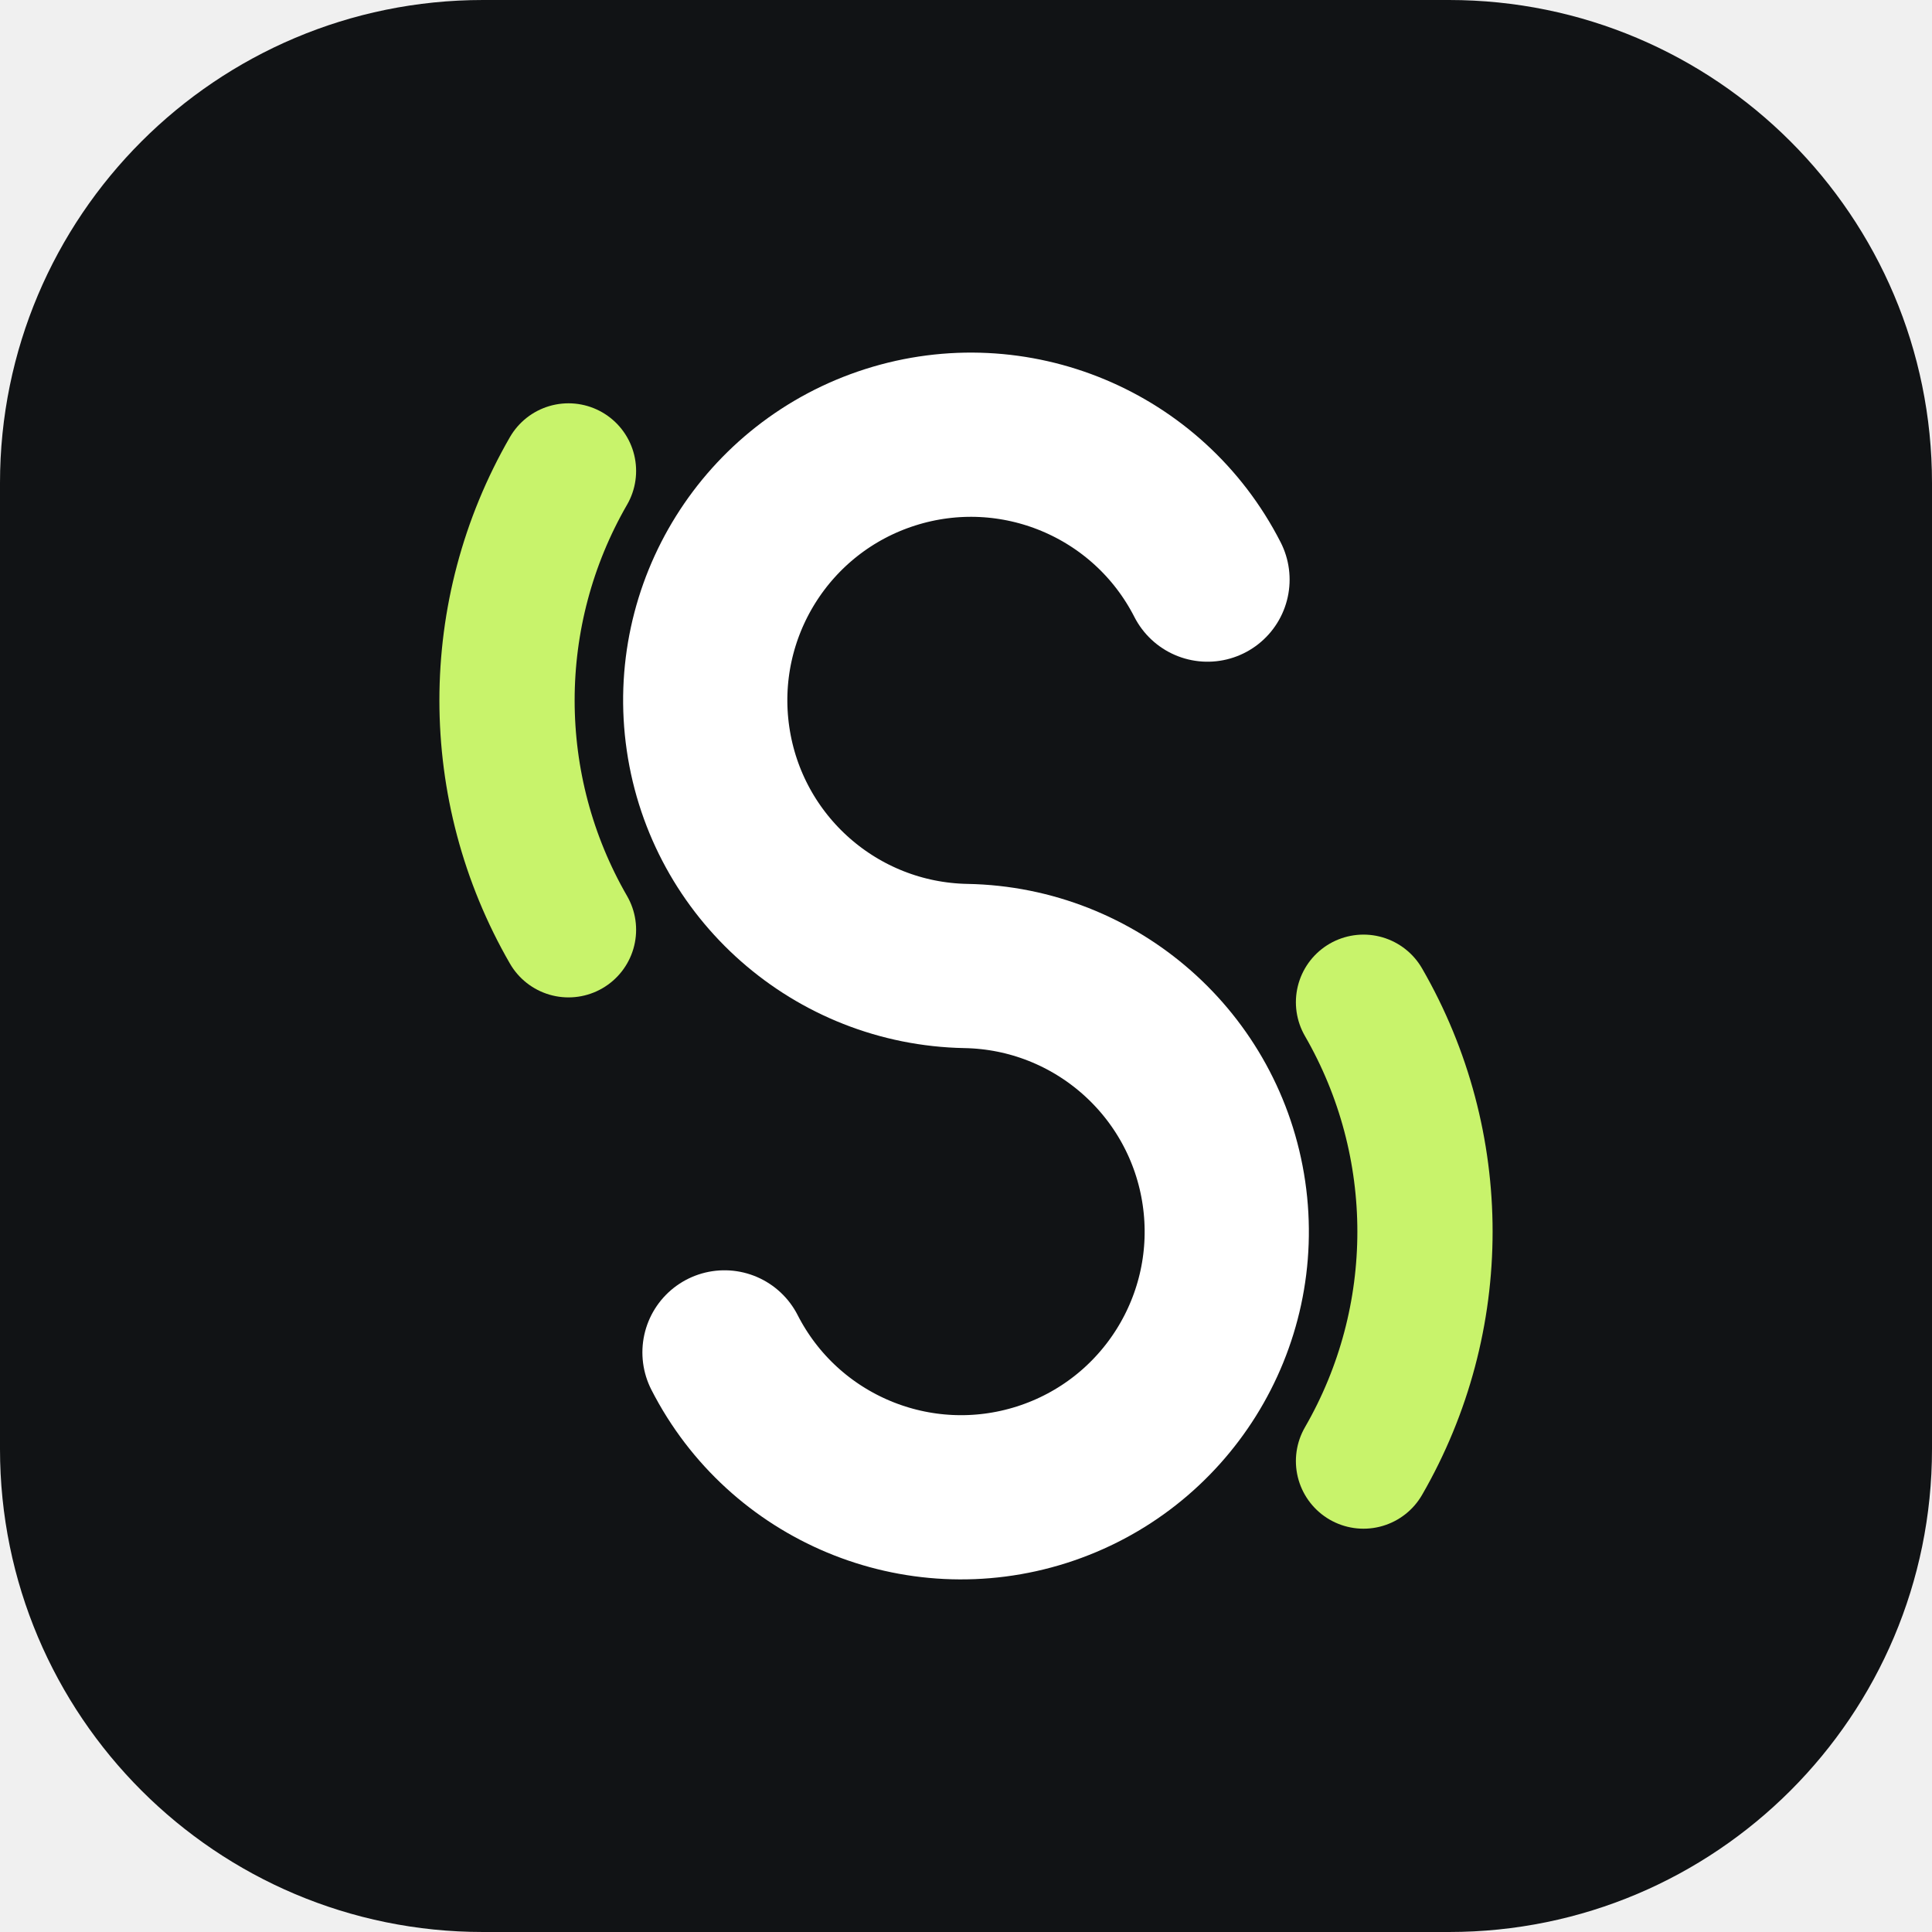
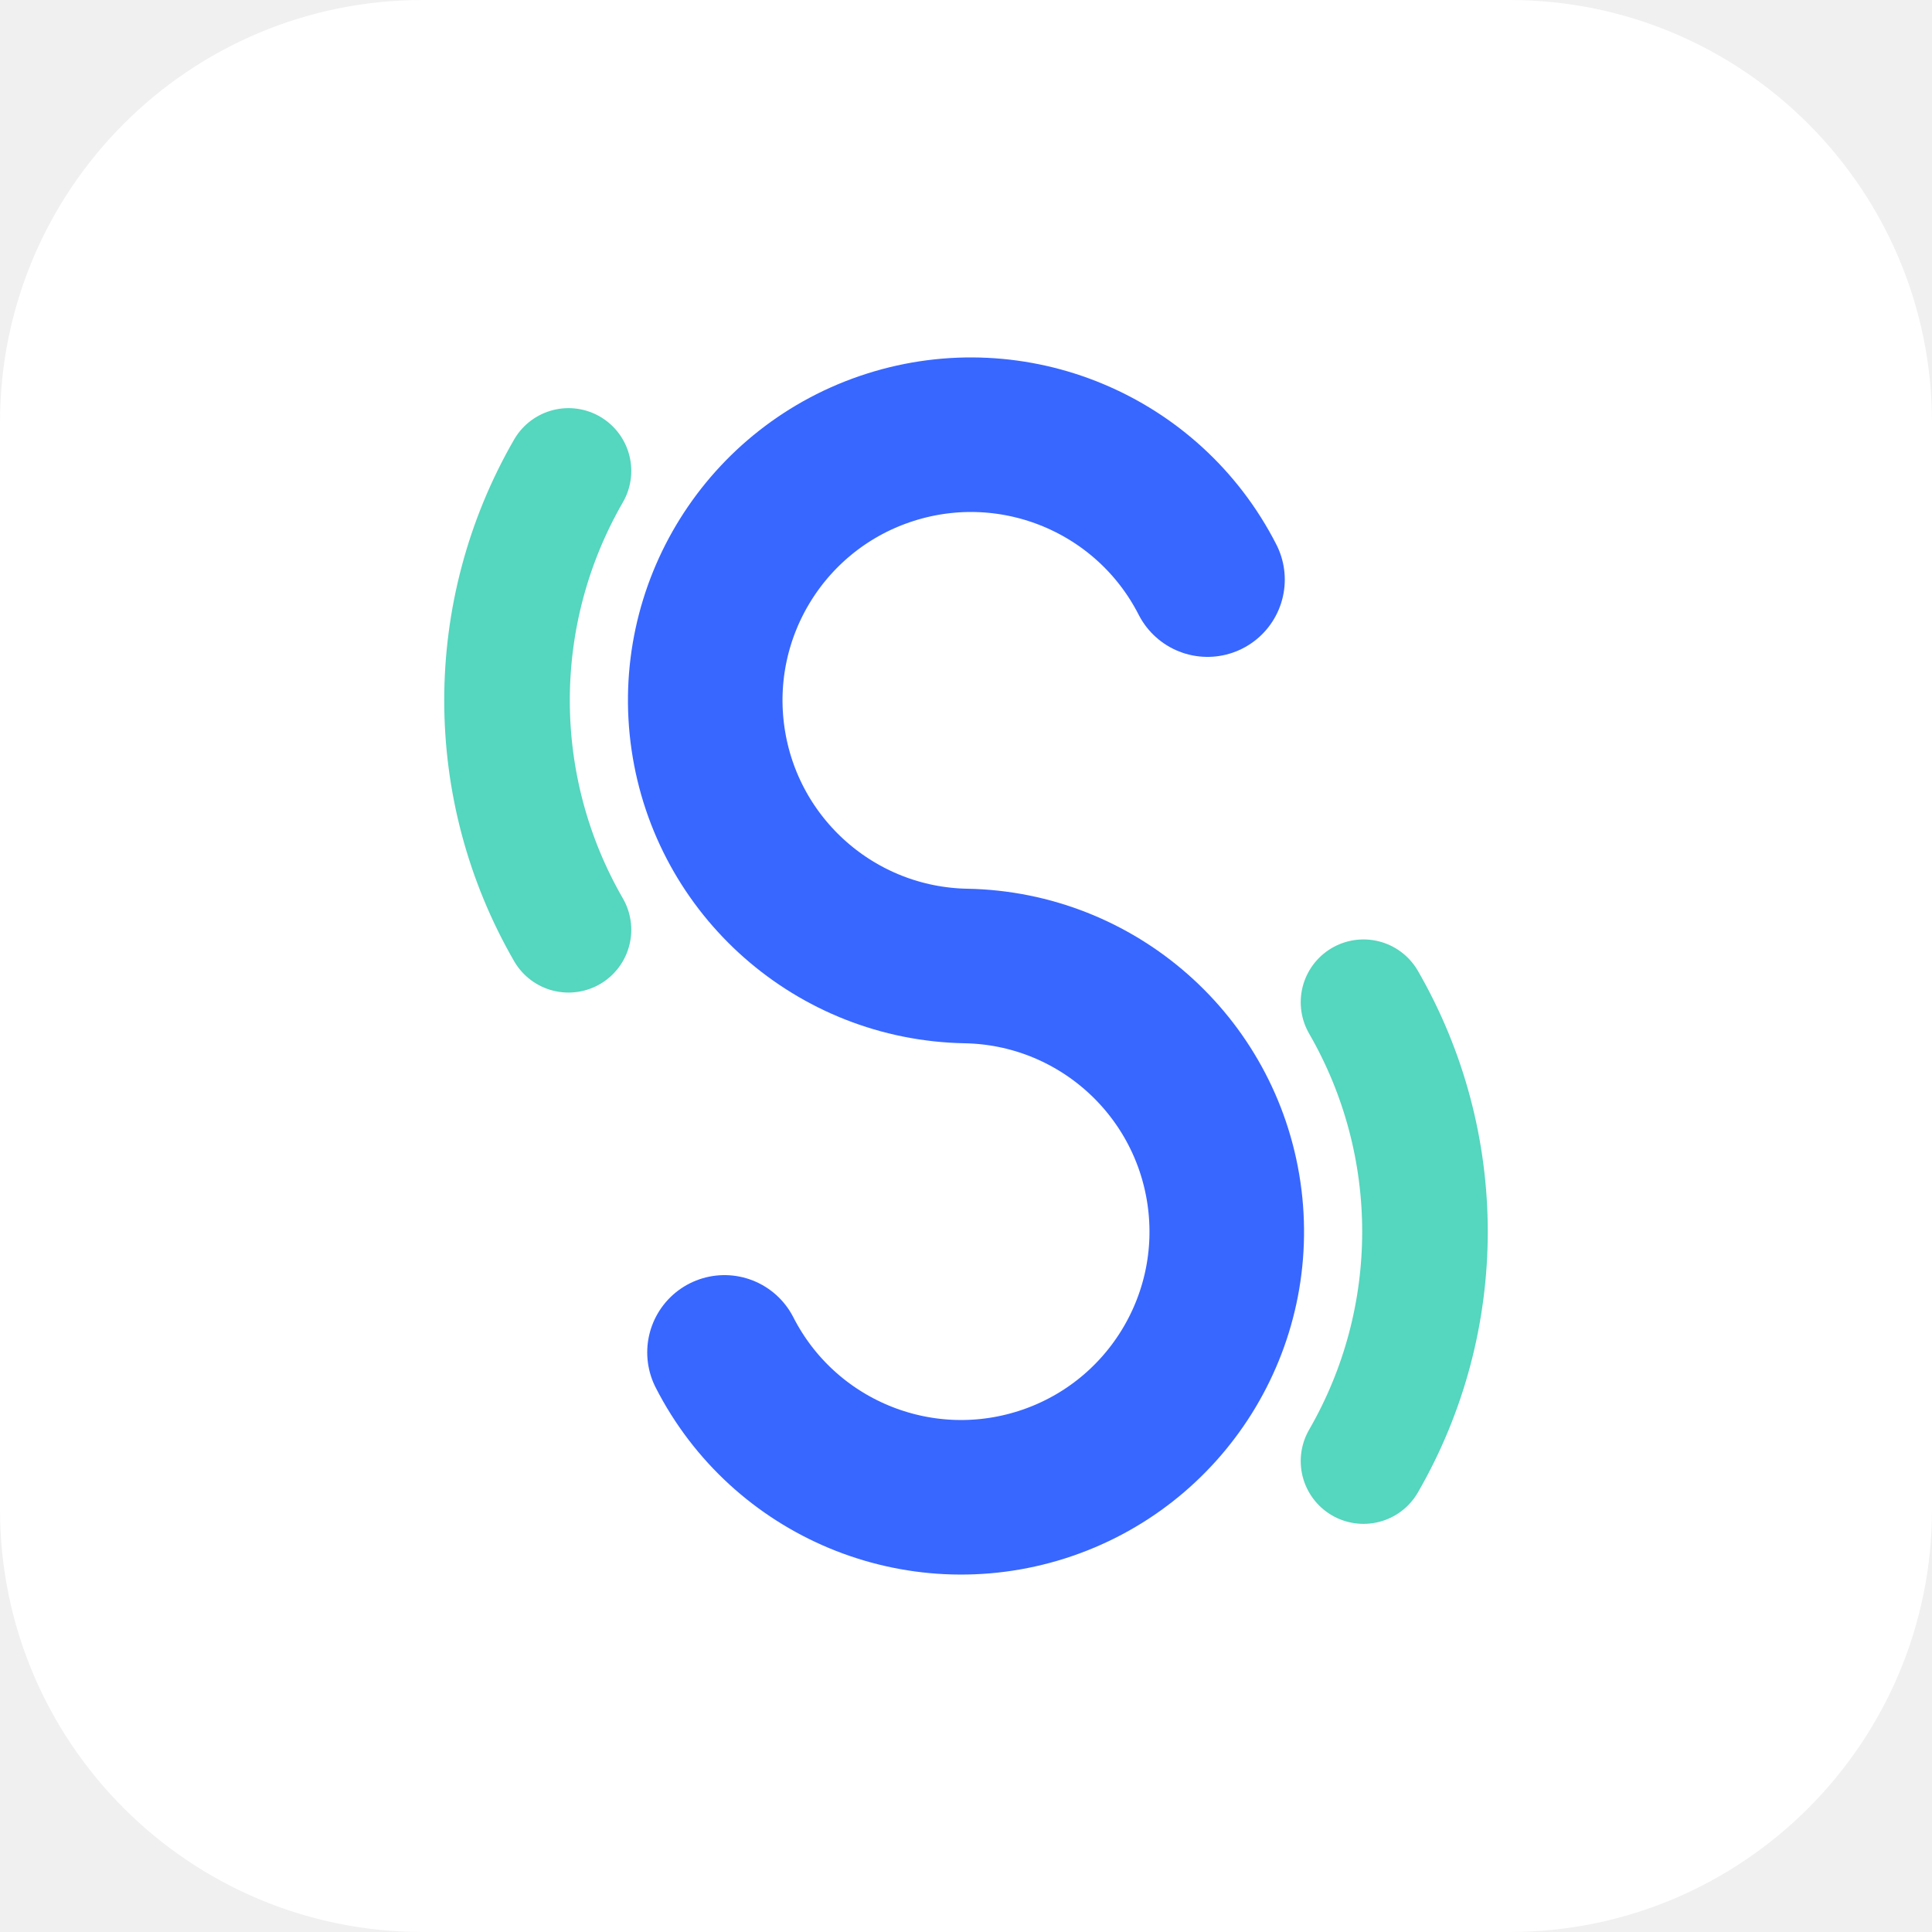
<svg xmlns="http://www.w3.org/2000/svg" viewBox="0 0 32 32" fill="none">
-   <rect width="32" height="32" rx="8" fill="#111315" />
+   <rect width="32" height="32" rx="7" fill="#FFFFFF" />
  <g transform="translate(3.2 3.2) scale(0.8)">
-     <path d="M7.77 5.75 A9.5 9.5 0 0 0 7.77 15.25" stroke="#C8F36B" stroke-width="2.8" stroke-linecap="round" />
-     <path d="M24.23 16.75 A9.5 9.5 0 0 1 24.23 26.25" stroke="#C8F36B" stroke-width="2.8" stroke-linecap="round" />
-     <path d="M21 8 A5.5 5.5 0 1 0 16 16 A5.5 5.5 0 1 1 11 24" stroke="#FFFFFF" stroke-width="3.4" stroke-linecap="round" stroke-linejoin="round" />
+     <path d="M7.77 5.75 A9.5 9.5 0 0 0 7.77 15.25" stroke="#55D6BE" stroke-width="2.6" stroke-linecap="round" />
+     <path d="M24.23 16.75 A9.5 9.5 0 0 1 24.23 26.25" stroke="#55D6BE" stroke-width="2.6" stroke-linecap="round" />
+     <path d="M21 8 A5.5 5.5 0 1 0 16 16 A5.5 5.5 0 1 1 11 24" stroke="#3867FF" stroke-width="3.2" stroke-linecap="round" stroke-linejoin="round" />
  </g>
</svg>
